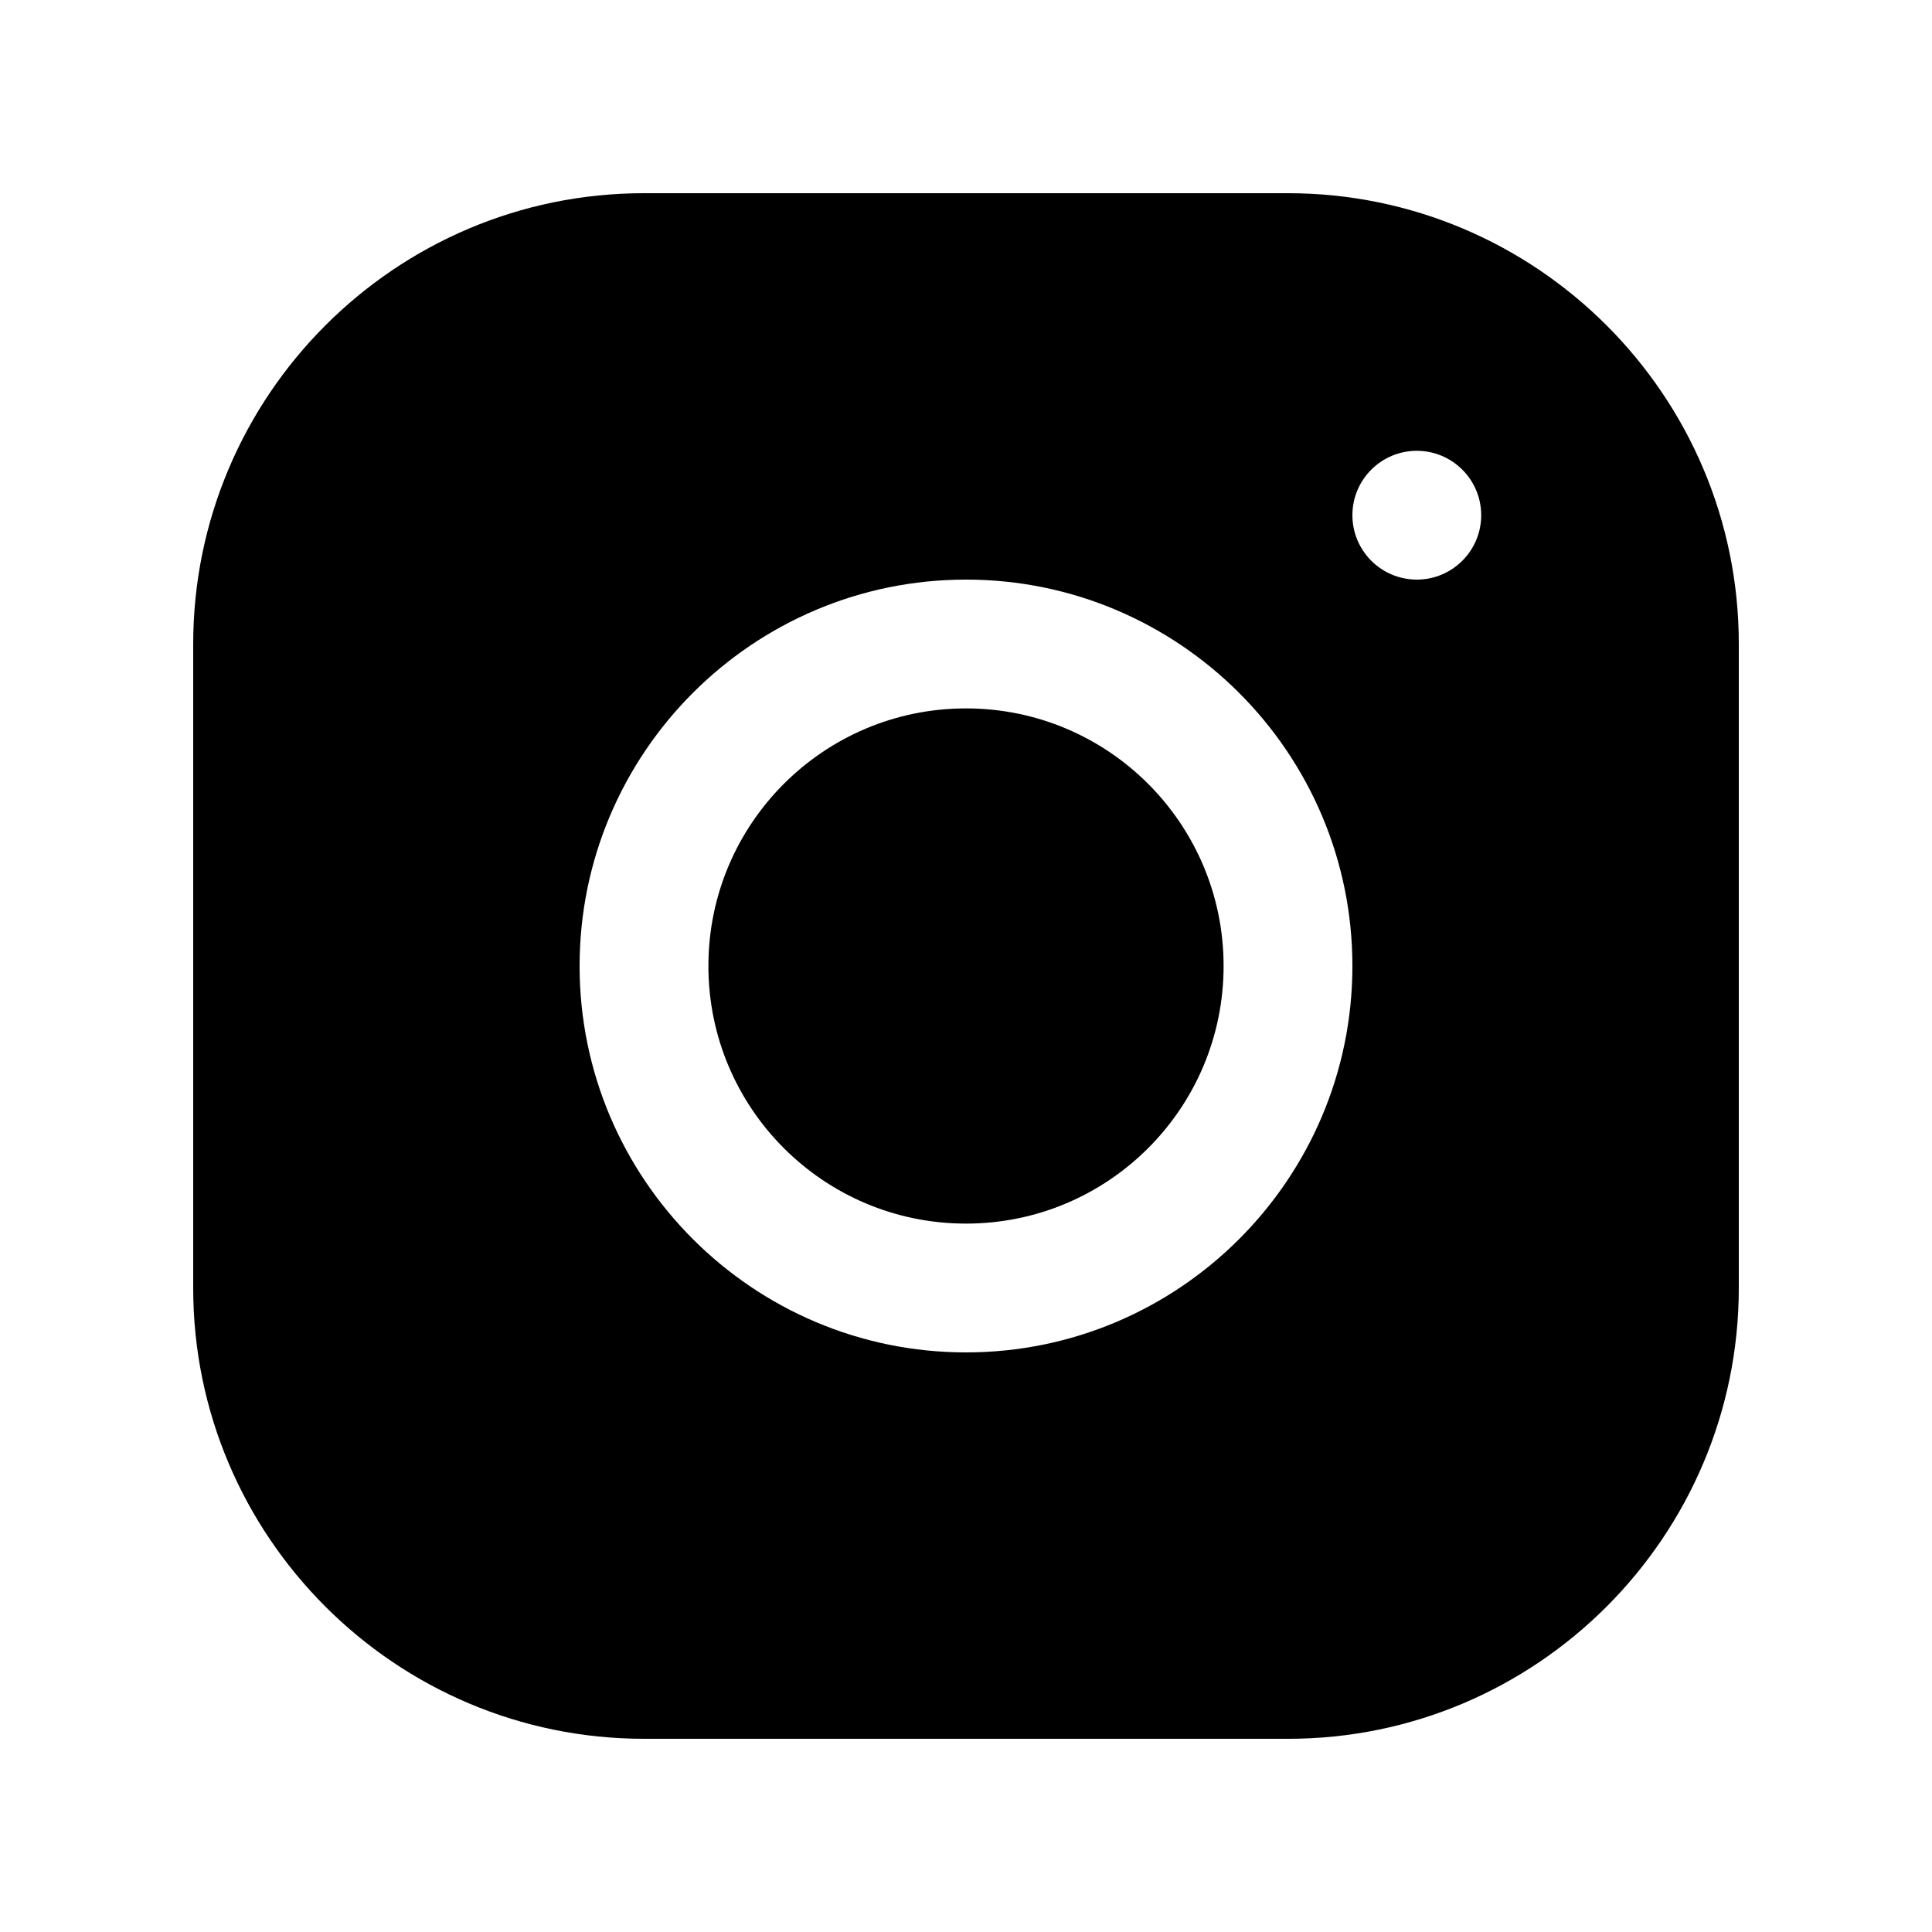
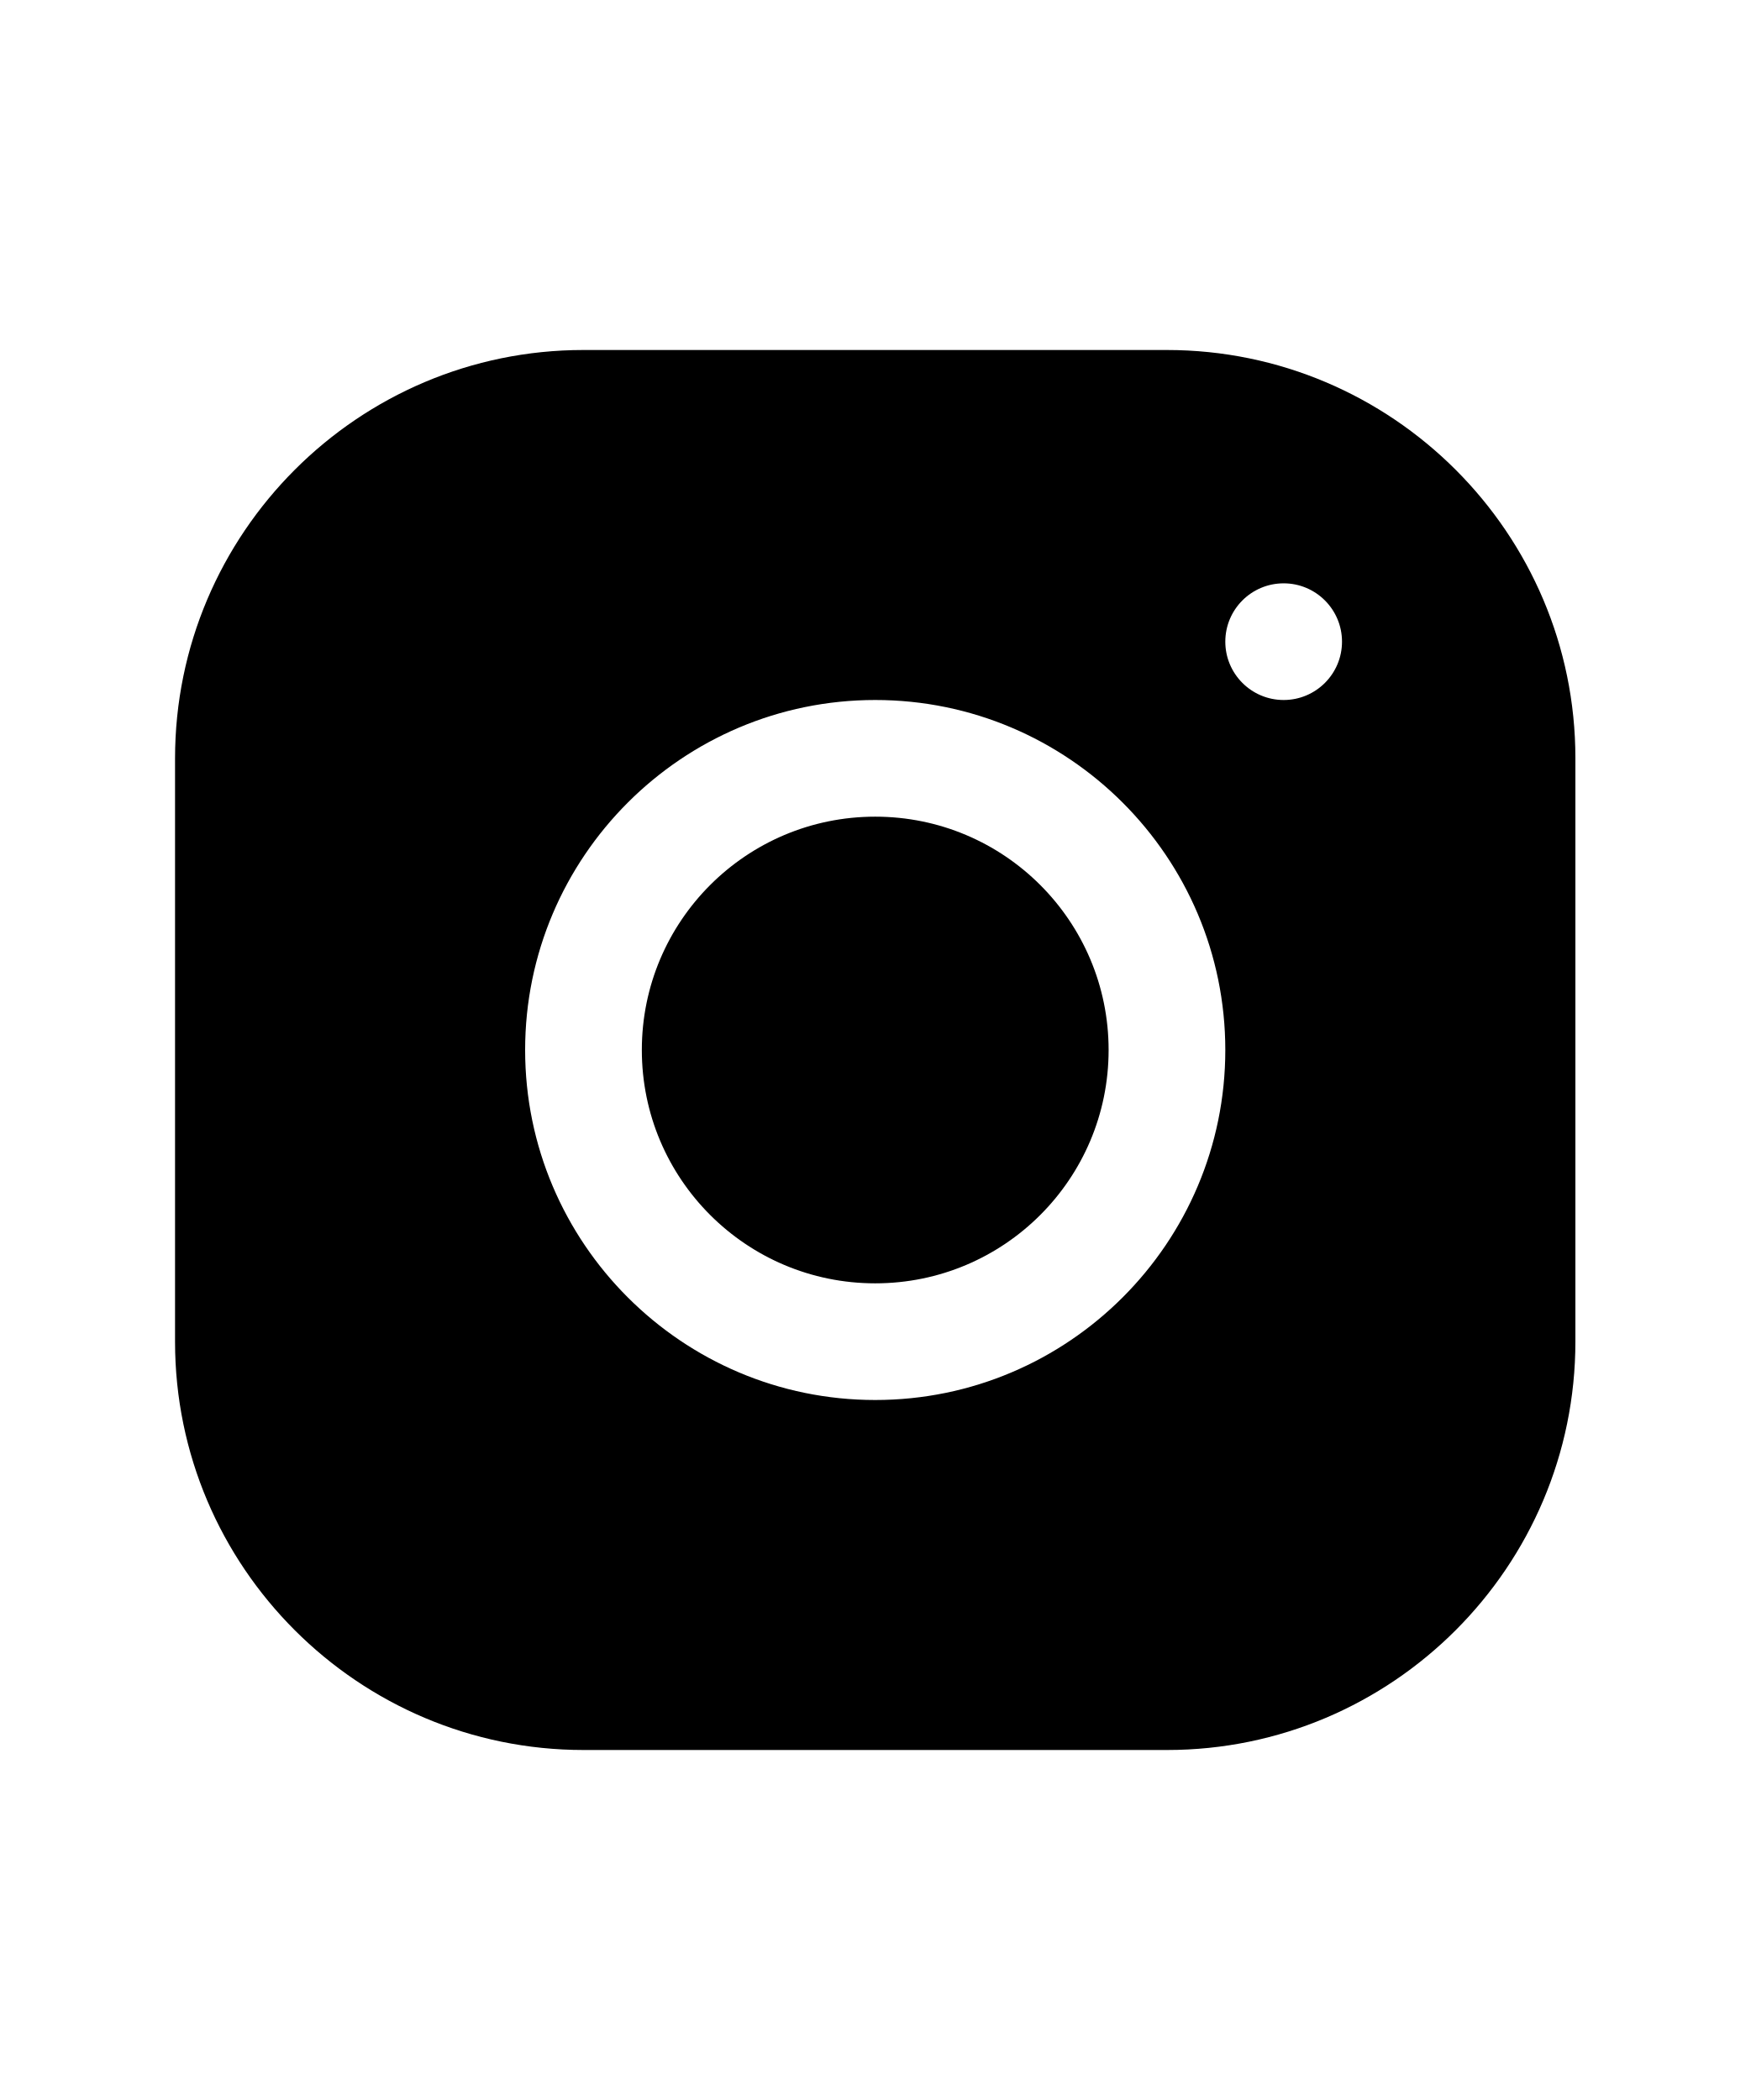
- <svg xmlns="http://www.w3.org/2000/svg" fill="#000000" viewBox="0 0 30 30" width="20px" height="20px">
+ <svg xmlns="http://www.w3.org/2000/svg" fill="#000000" viewBox="0 0 30 30" width="20px" height="24px">
  <path d="M 9.998 3 C 6.139 3 3 6.142 3 10.002 L 3 20.002 C 3 23.861 6.142 27 10.002 27 L 20.002 27 C 23.861 27 27 23.858 27 19.998 L 27 9.998 C 27 6.139 23.858 3 19.998 3 L 9.998 3 z M 22 7 C 22.552 7 23 7.448 23 8 C 23 8.552 22.552 9 22 9 C 21.448 9 21 8.552 21 8 C 21 7.448 21.448 7 22 7 z M 15 9 C 18.309 9 21 11.691 21 15 C 21 18.309 18.309 21 15 21 C 11.691 21 9 18.309 9 15 C 9 11.691 11.691 9 15 9 z M 15 11 A 4 4 0 0 0 11 15 A 4 4 0 0 0 15 19 A 4 4 0 0 0 19 15 A 4 4 0 0 0 15 11 z" />
</svg>
